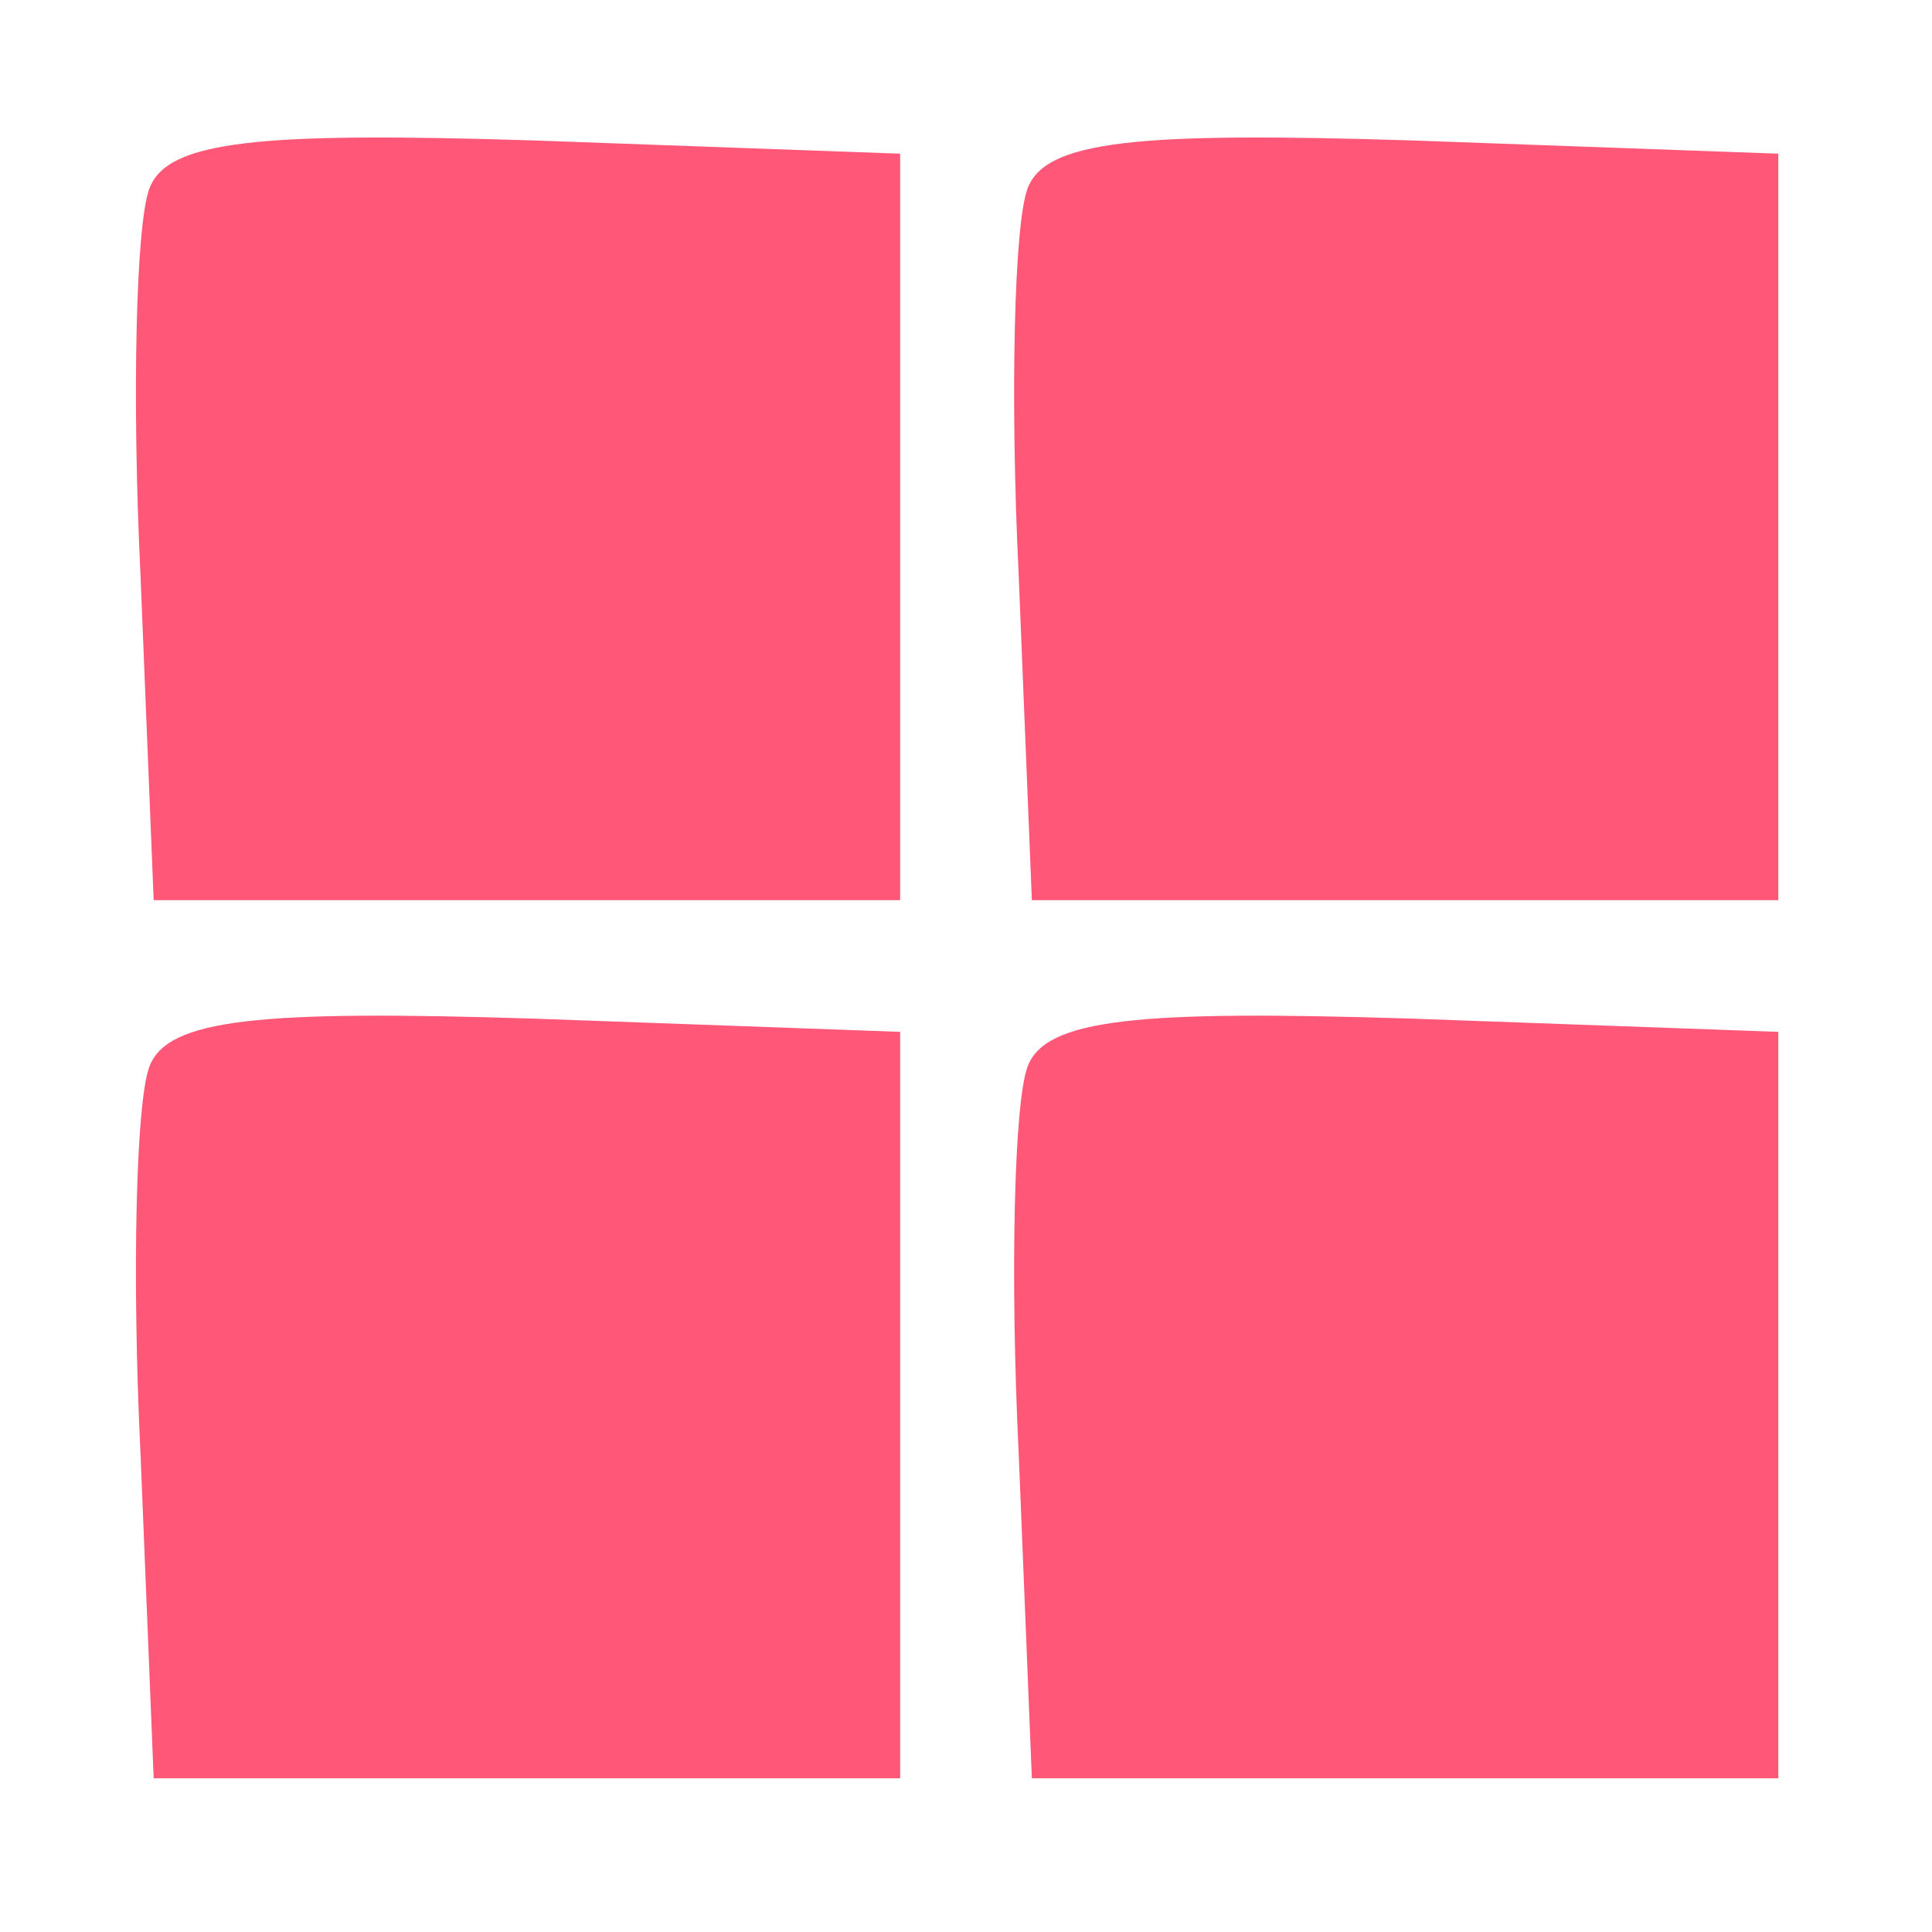
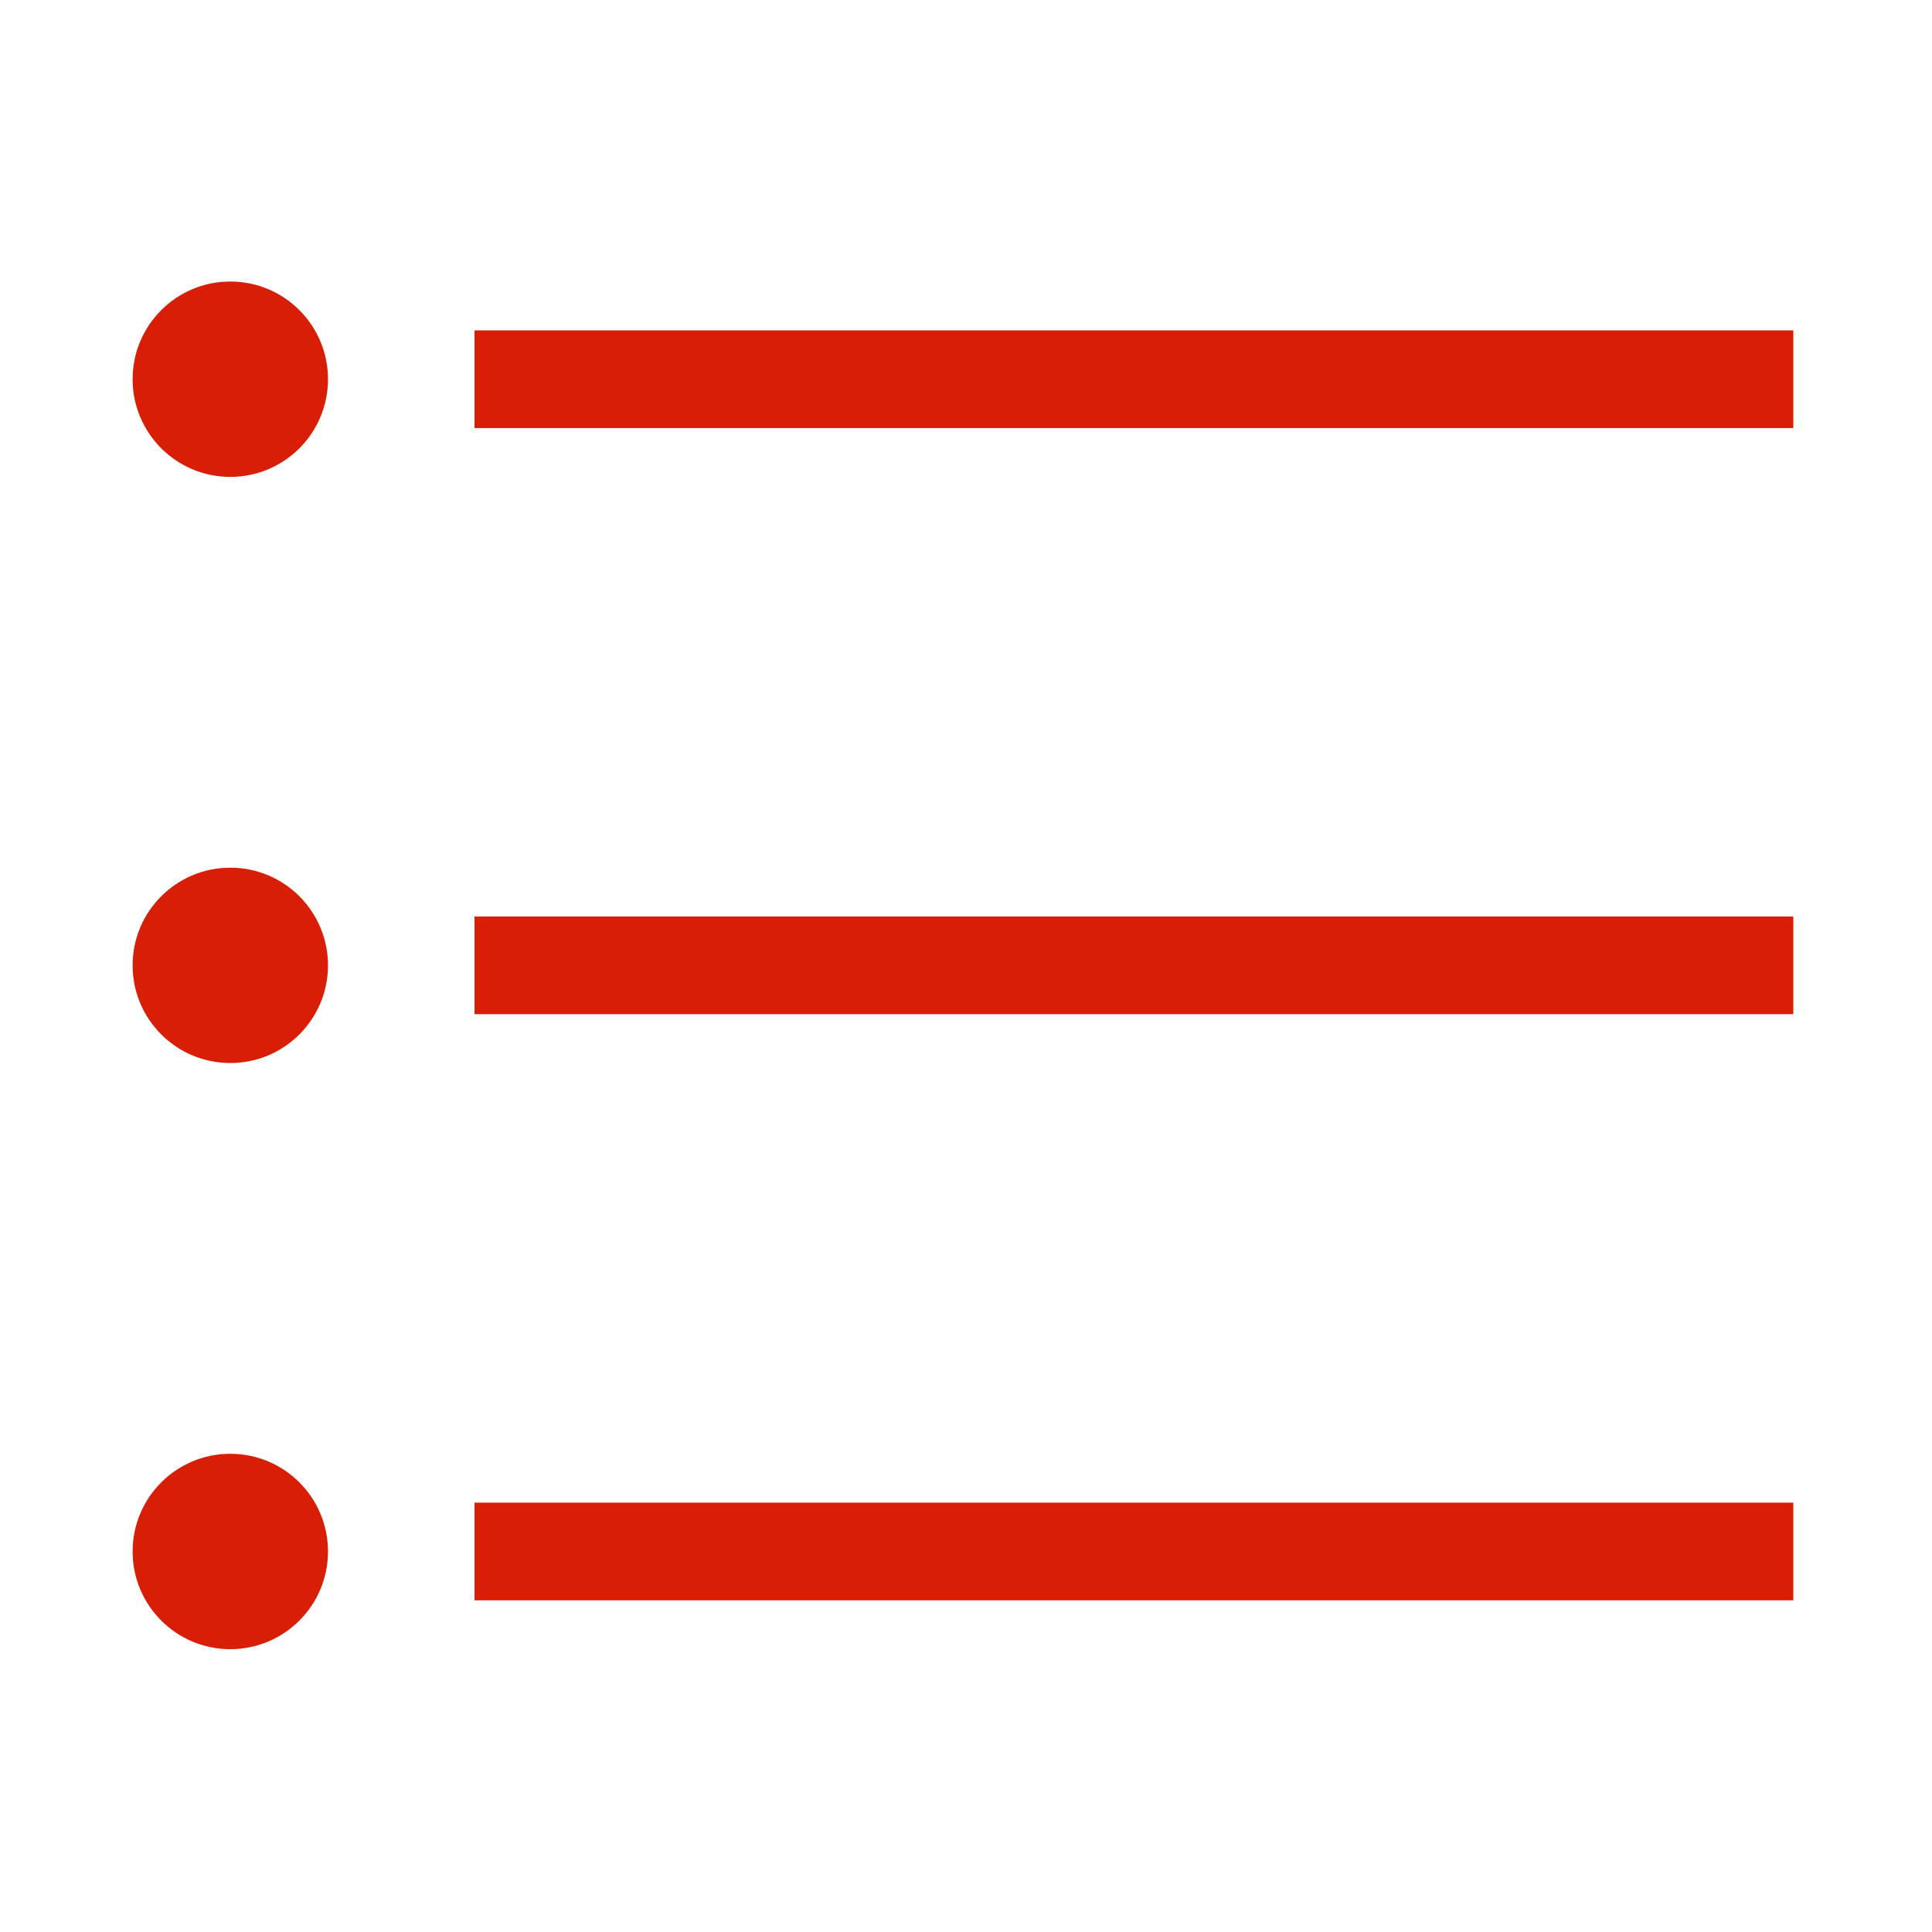
- <svg xmlns="http://www.w3.org/2000/svg" version="1.0" width="44pt" height="44pt" viewBox="0 0 44 44" preserveAspectRatio="xMidYMid meet">
-   <g transform="translate(0,44) scale(0.1,-0.1)" fill="#ff5777" stroke="none">
-     <path d="M34 397 c-3 -8 -4 -47 -2 -88 l3 -74 85 0 85 0 0 85 0 85 -83 3 c-63 2 -84 0 -88 -11z" />
-     <path d="M234 397 c-3 -8 -4 -47 -2 -88 l3 -74 85 0 85 0 0 85 0 85 -83 3 c-63 2 -84 0 -88 -11z" />
-     <path d="M34 197 c-3 -8 -4 -47 -2 -88 l3 -74 85 0 85 0 0 85 0 85 -83 3 c-63 2 -84 0 -88 -11z" />
-     <path d="M234 197 c-3 -8 -4 -47 -2 -88 l3 -74 85 0 85 0 0 85 0 85 -83 3 c-63 2 -84 0 -88 -11z" />
-   </g>
+ <svg xmlns="http://www.w3.org/2000/svg" t="1615468331998" class="icon" viewBox="0 0 1024 1024" version="1.1" p-id="7227" width="32" height="32">
+   <defs>
+     <style type="text/css" />
+   </defs>
+   <path d="M122.066 200.994m-51.776 0a50.597 50.597 0 1 0 103.552 0 50.597 50.597 0 1 0-103.552 0Z" p-id="7228" fill="#d81e06" />
+   <path d="M122.066 459.888c-28.593 0-51.776 23.172-51.776 51.764 0 28.606 23.183 51.774 51.776 51.774 28.593 0 51.777-23.168 51.777-51.774C173.842 483.06 150.659 459.888 122.066 459.888z" p-id="7229" fill="#d81e06" />
+   <path d="M122.066 770.535c-28.593 0-51.776 23.183-51.776 51.776 0 28.61 23.183 51.789 51.776 51.789 28.593 0 51.777-23.179 51.777-51.789C173.842 793.718 150.659 770.535 122.066 770.535z" p-id="7230" fill="#d81e06" />
+   <path d="M251.506 796.425l698.981 0 0 51.776-698.981 0 0-51.776Z" p-id="7231" fill="#d81e06" />
+   <path d="M251.506 485.765l698.981 0 0 51.775-698.981 0 0-51.775Z" p-id="7232" fill="#d81e06" />
+   <path d="M251.506 175.105l698.981 0 0 51.777-698.981 0 0-51.777Z" p-id="7233" fill="#d81e06" />
</svg>
